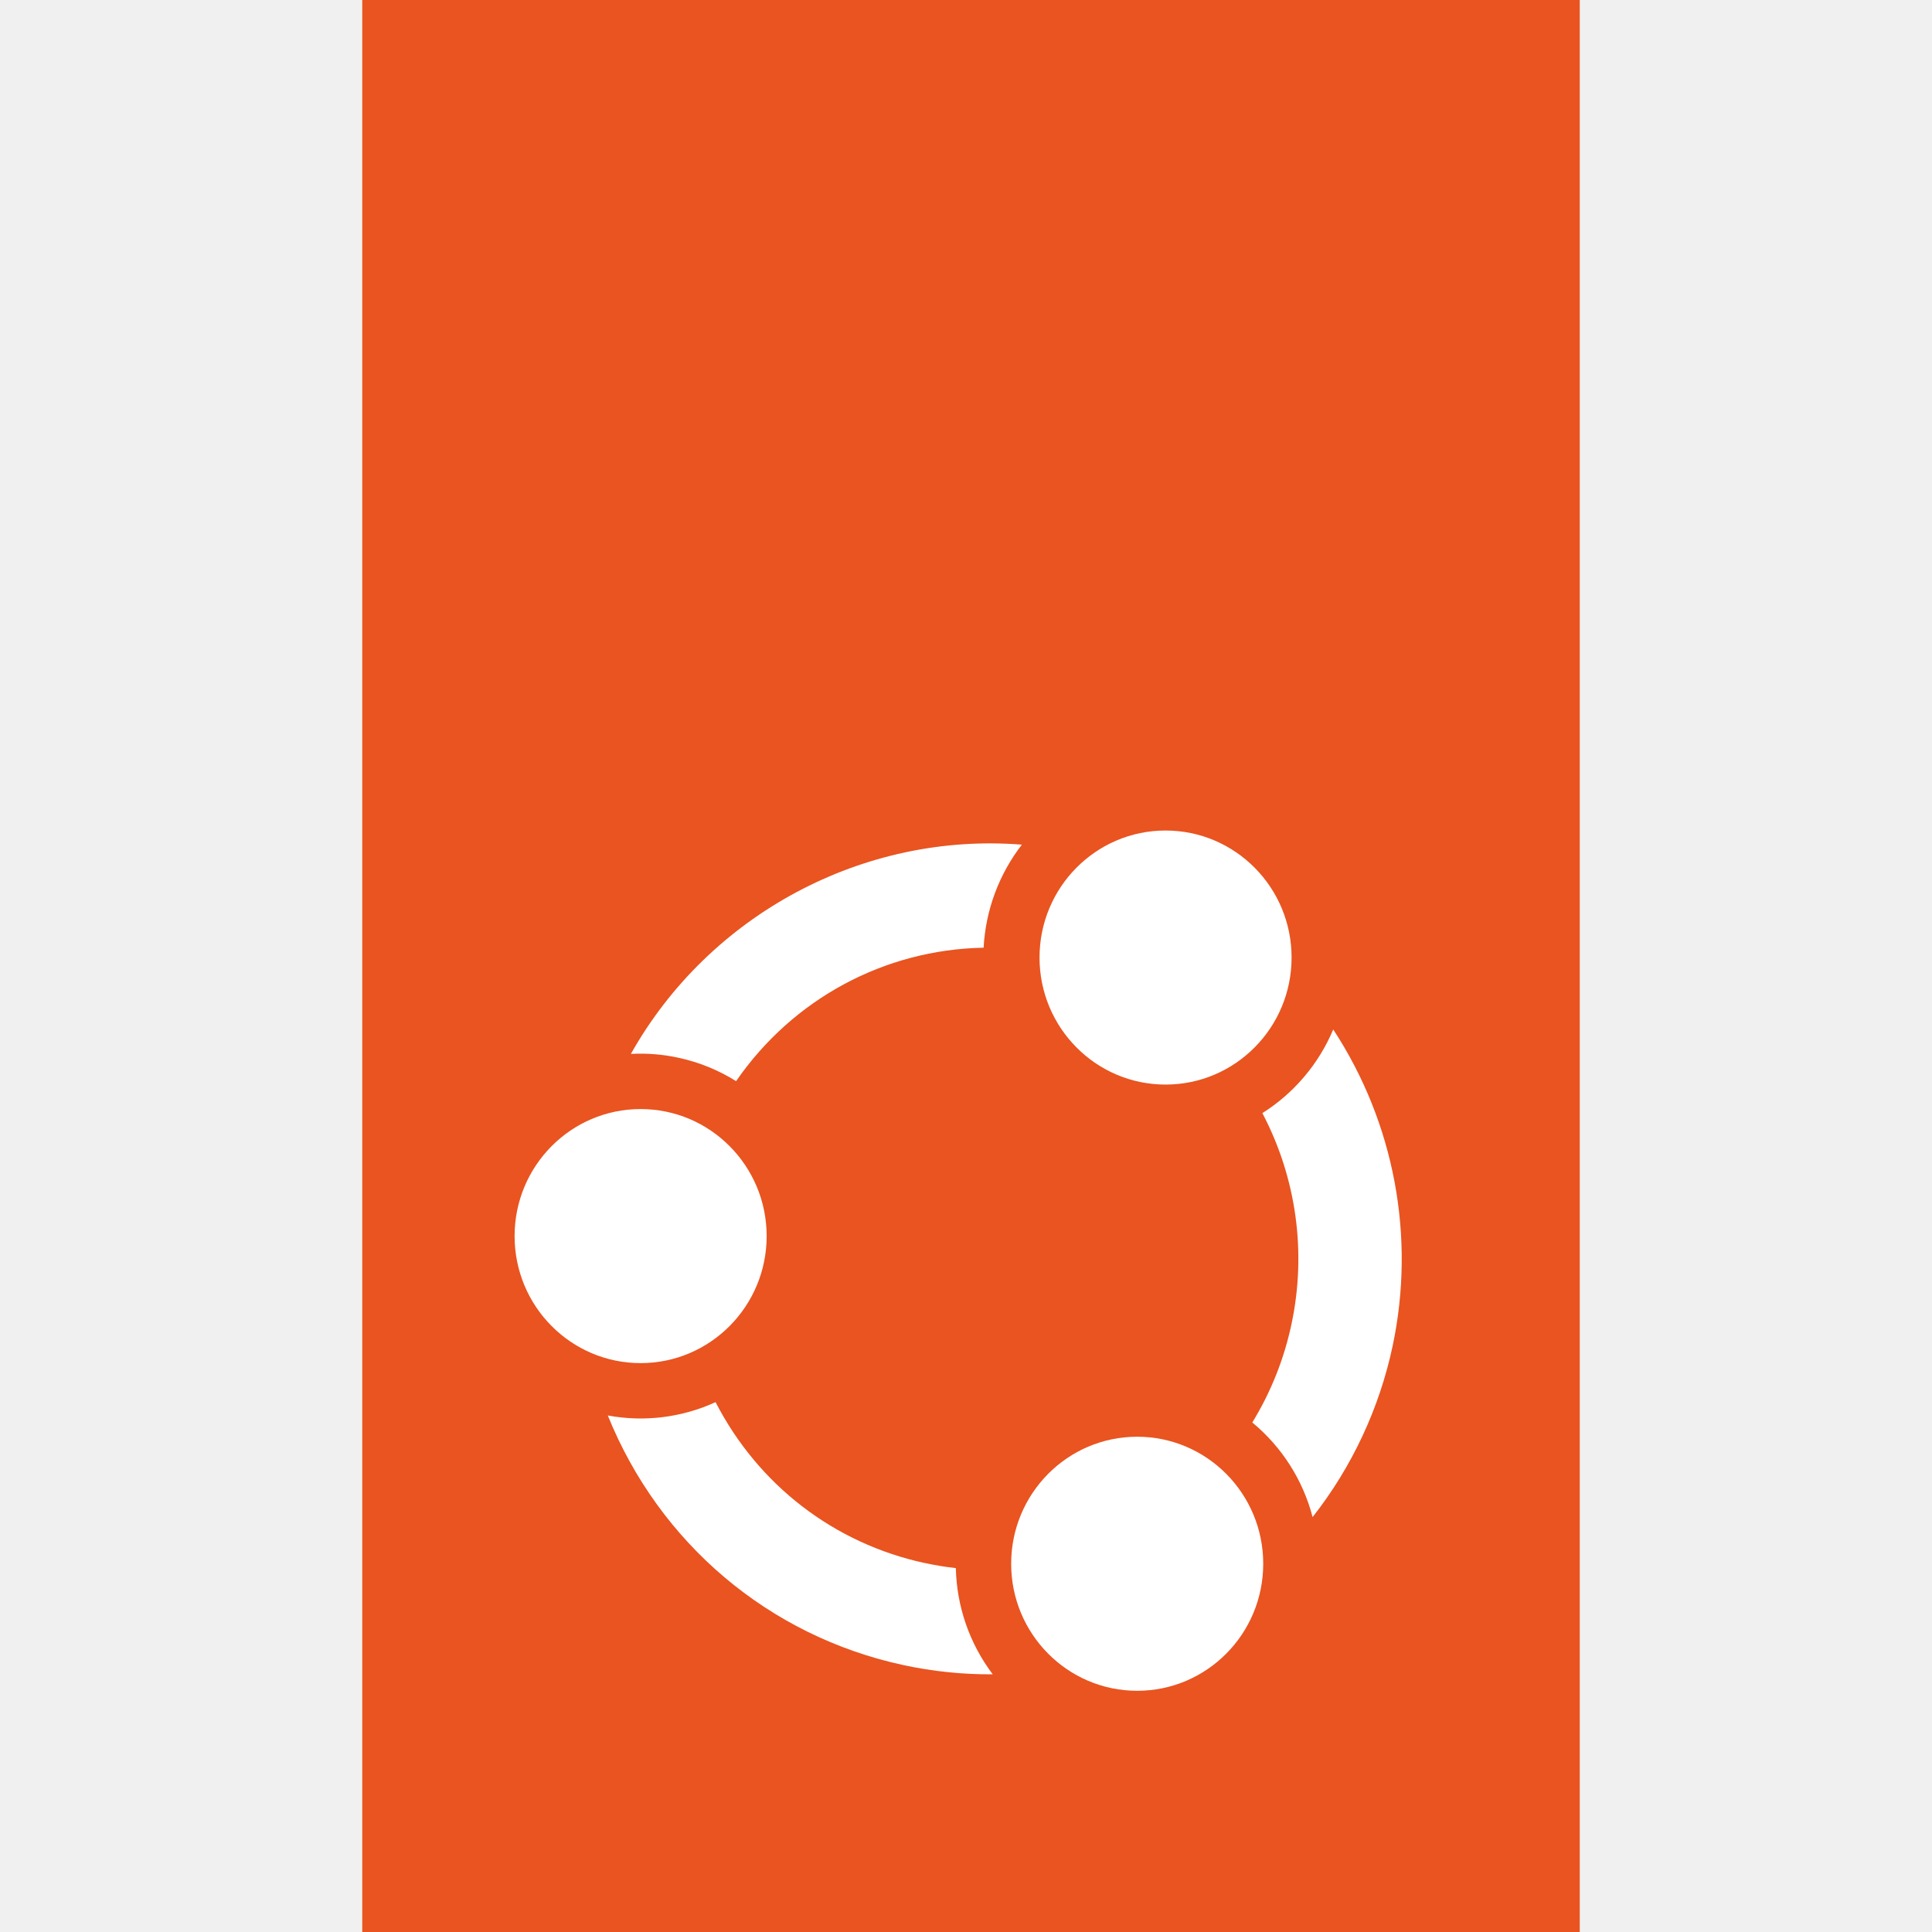
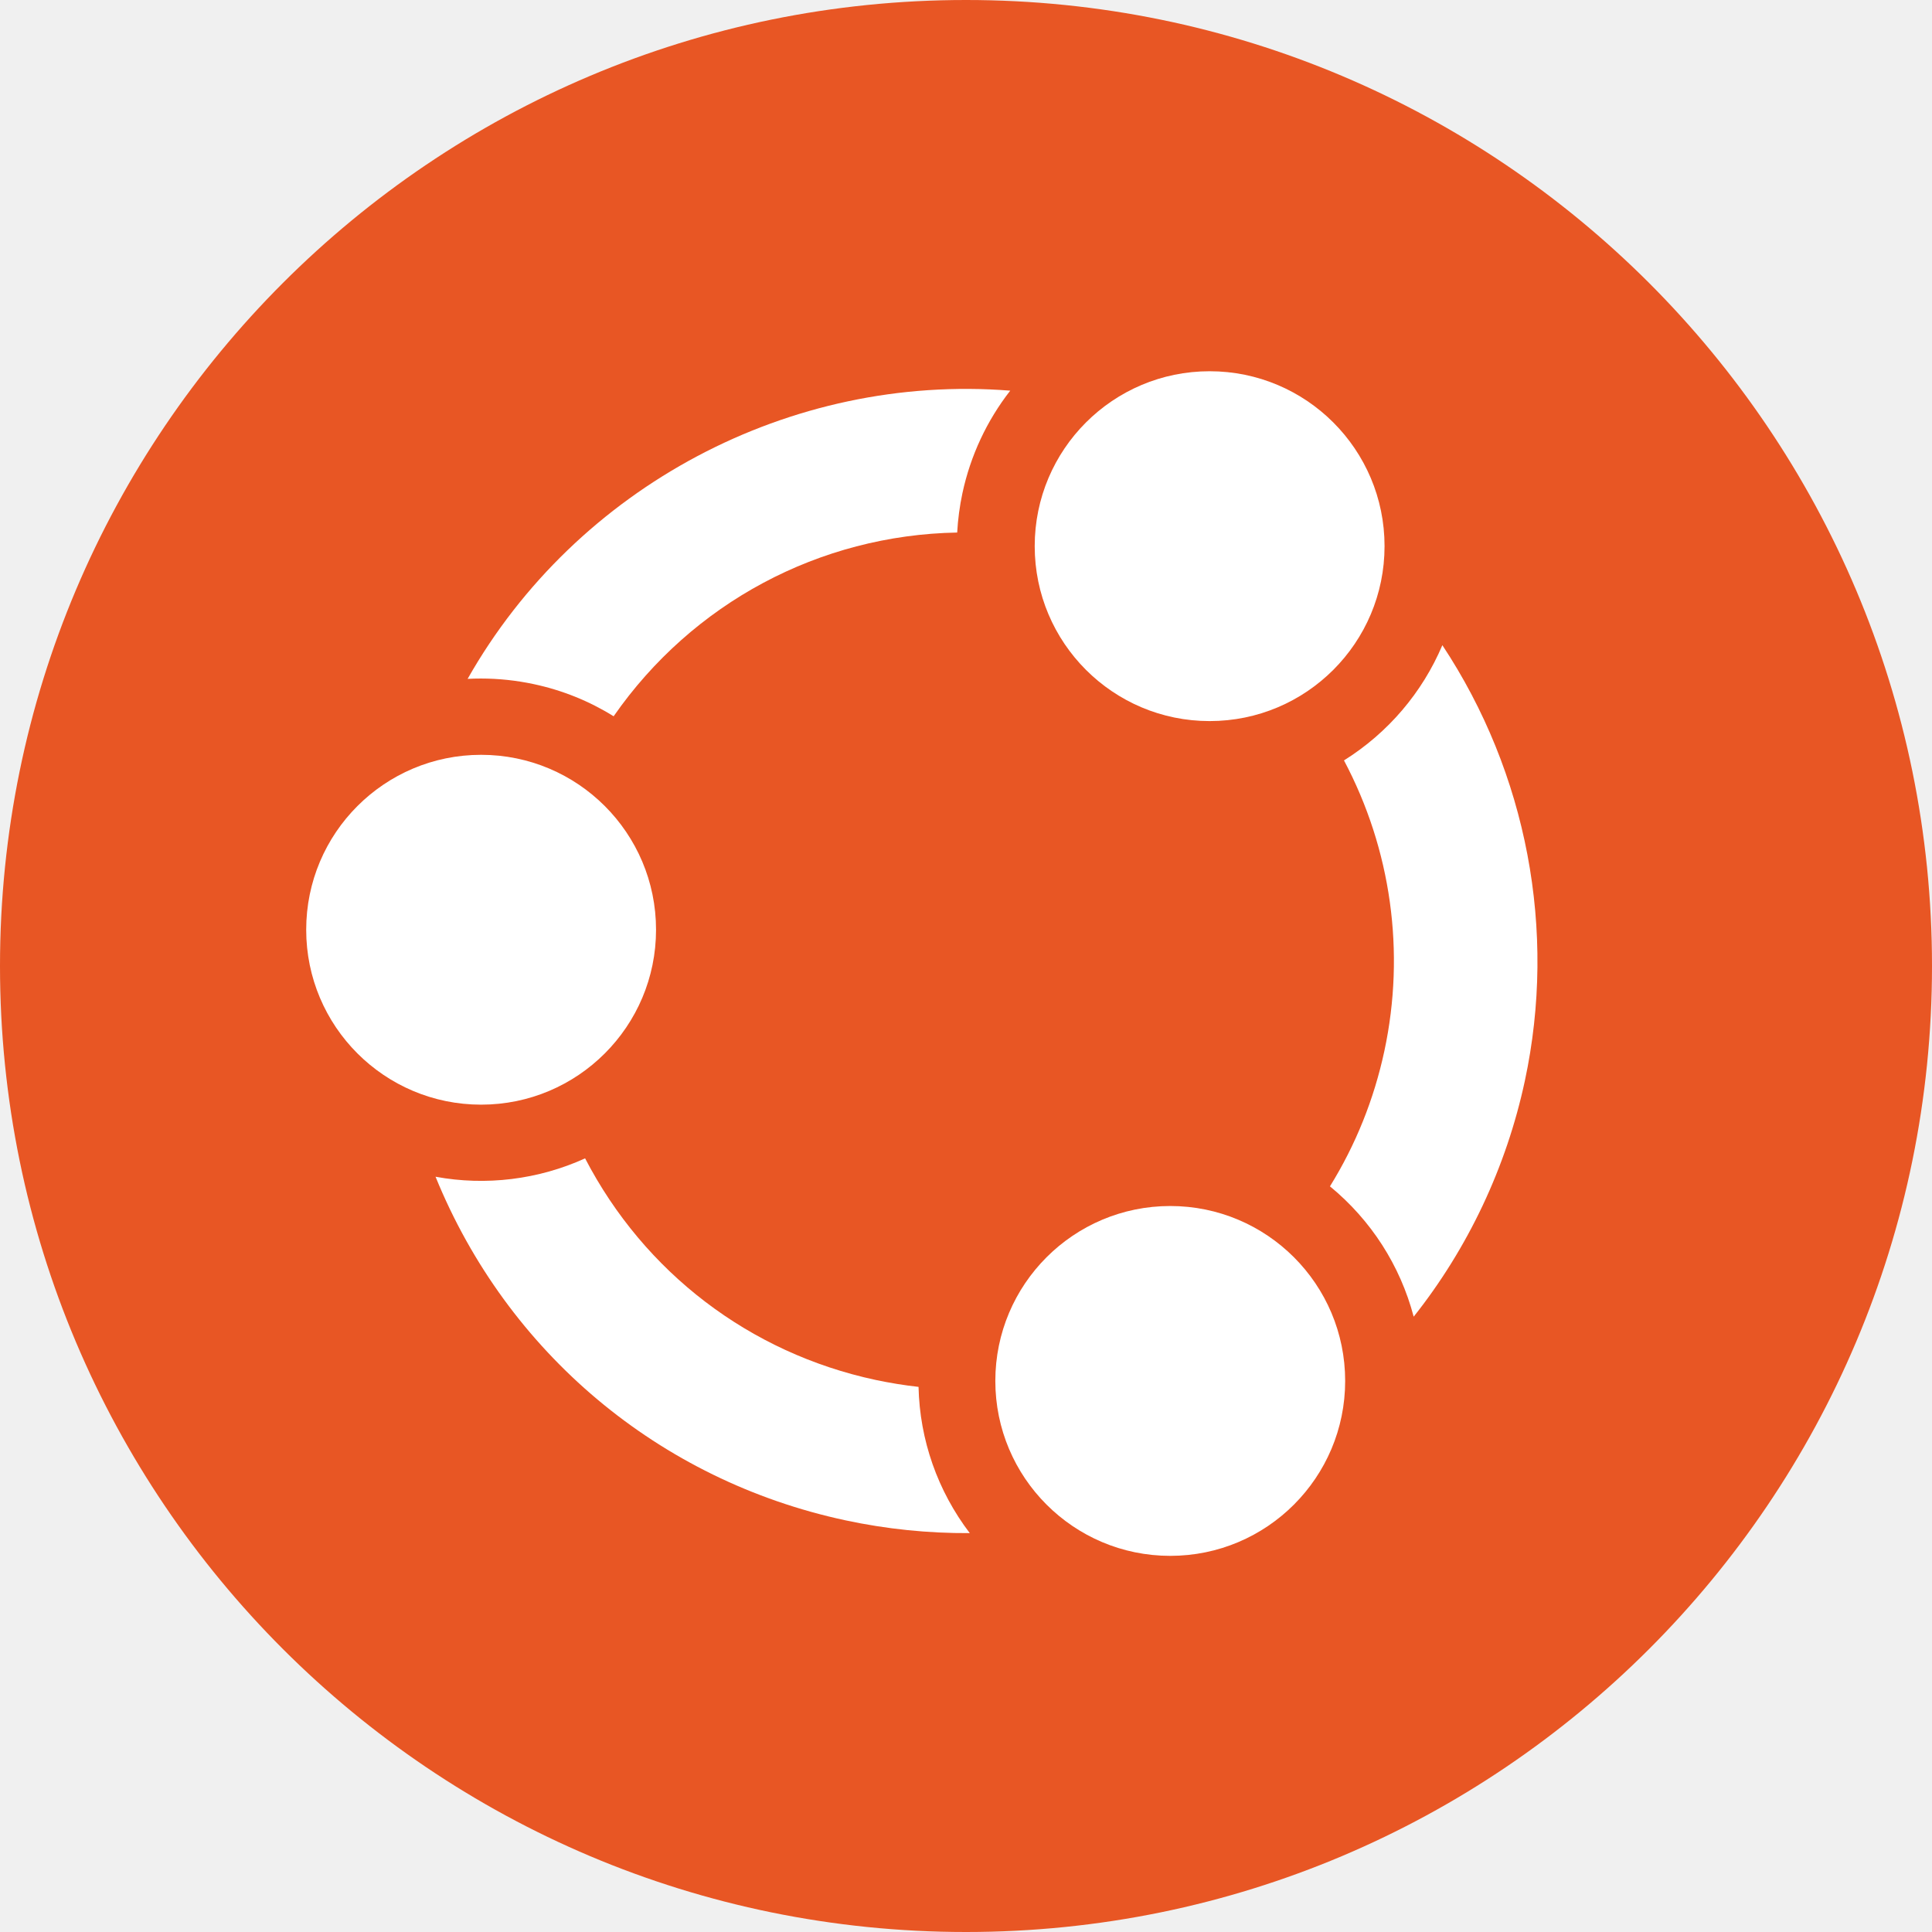
- <svg xmlns="http://www.w3.org/2000/svg" viewBox="0 0 128 128">
-   <path fill="#E95420" d="M104.663 0H24v128h80.663V0Z" />
-   <path fill="#fff" d="M42.443 90.31c4.611 0 8.35-3.768 8.35-8.416 0-4.648-3.739-8.416-8.35-8.416-4.612 0-8.35 3.768-8.35 8.416 0 4.648 3.738 8.416 8.35 8.416Zm34.778-18.454c4.612 0 8.35-3.768 8.35-8.416 0-4.648-3.738-8.416-8.35-8.416-4.611 0-8.35 3.768-8.35 8.416 0 4.648 3.739 8.416 8.35 8.416Zm-15.945 31.702c-6.016-1.299-11.042-5.17-13.868-10.662a11.934 11.934 0 0 1-7.14.883c3.419 8.464 10.67 14.611 19.573 16.535 1.953.422 3.943.627 5.93.614a12.107 12.107 0 0 1-2.444-7.037 20.048 20.048 0 0 1-2.048-.336l-.003.003Zm14.066 8.461c4.612 0 8.35-3.768 8.35-8.416 0-4.648-3.738-8.416-8.35-8.416-4.611 0-8.35 3.768-8.35 8.416 0 4.648 3.739 8.416 8.35 8.416Zm11.62-11.507c2.597-3.3 4.426-7.2 5.305-11.344a27.771 27.771 0 0 0-3.937-20.963 12.1 12.1 0 0 1-4.695 5.542 20.736 20.736 0 0 1 1.93 13.975 20.658 20.658 0 0 1-2.597 6.521 12.092 12.092 0 0 1 3.997 6.272l-.003-.003ZM41.8 69.824a11.785 11.785 0 0 1 3.156.256c1.361.294 2.64.813 3.812 1.549 3.76-5.45 9.826-8.72 16.399-8.842a12.213 12.213 0 0 1 2.534-6.826c-10.503-.838-20.708 4.625-25.905 13.866l.003-.003Z" />
+ <svg xmlns="http://www.w3.org/2000/svg" id="Layer_1" data-name="Layer 1" viewBox="0 0 390 390">
+   <defs>
+     <style>
+       .cls-1 {
+         fill: #fff;
+       }
+ 
+       .cls-2 {
+         fill: #e85624;
+       }
+     </style>
+   </defs>
+   <circle class="cls-2" cx="195" cy="195" r="195" />
+   <g>
+     <circle class="cls-1" cx="97.12" cy="187.68" r="35.31" />
+     <circle class="cls-1" cx="244.18" cy="110.25" r="35.31" />
+     <path class="cls-1" d="m176.76,278.56c-25.44-5.45-46.7-21.7-58.65-44.73-9.41,4.28-20,5.59-30.19,3.71,14.46,35.51,45.13,61.3,82.76,69.36,8.26,1.77,16.68,2.63,25.08,2.58-6.49-8.53-10.1-18.8-10.34-29.52-2.91-.32-5.81-.8-8.66-1.4Z" />
+     <circle class="cls-1" cx="236.23" cy="278.76" r="35.31" />
+     <path class="cls-1" d="m285.37,265.79c10.98-13.84,18.71-30.2,22.44-47.6,6.5-30.33.43-62.14-16.65-87.95-4.06,9.58-10.97,17.69-19.86,23.26,9.53,17.96,12.43,38.69,8.16,58.62-2.09,9.76-5.78,18.95-10.99,27.36,8.3,6.82,14.18,15.98,16.9,26.31Z" />
+     <path class="cls-1" d="m94.4,137.04c.9-.05,1.79-.07,2.69-.07,3.57,0,7.13.38,10.66,1.13,5.76,1.23,11.17,3.41,16.12,6.49,15.9-22.87,41.55-36.59,69.35-37.09.15-2.67.5-5.33,1.06-7.95,1.62-7.56,4.93-14.64,9.65-20.69-44.41-3.52-87.55,19.4-109.53,58.17Z" />
+   </g>
</svg>
